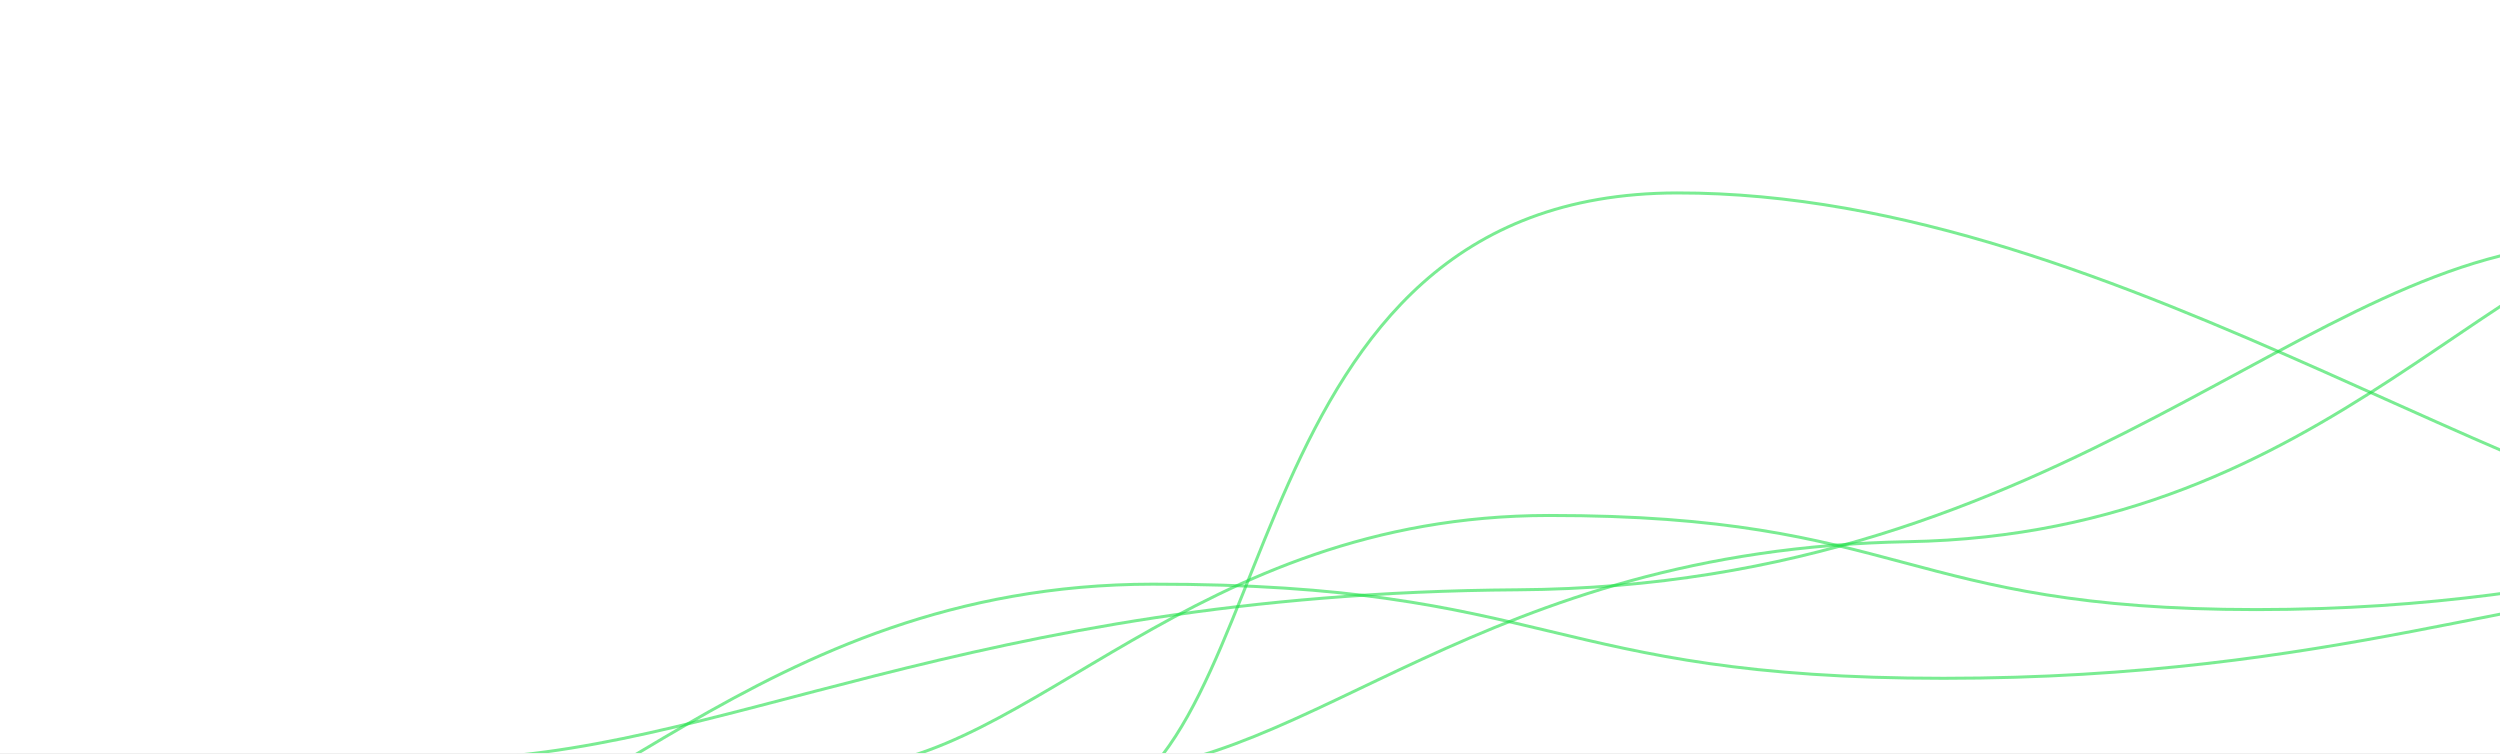
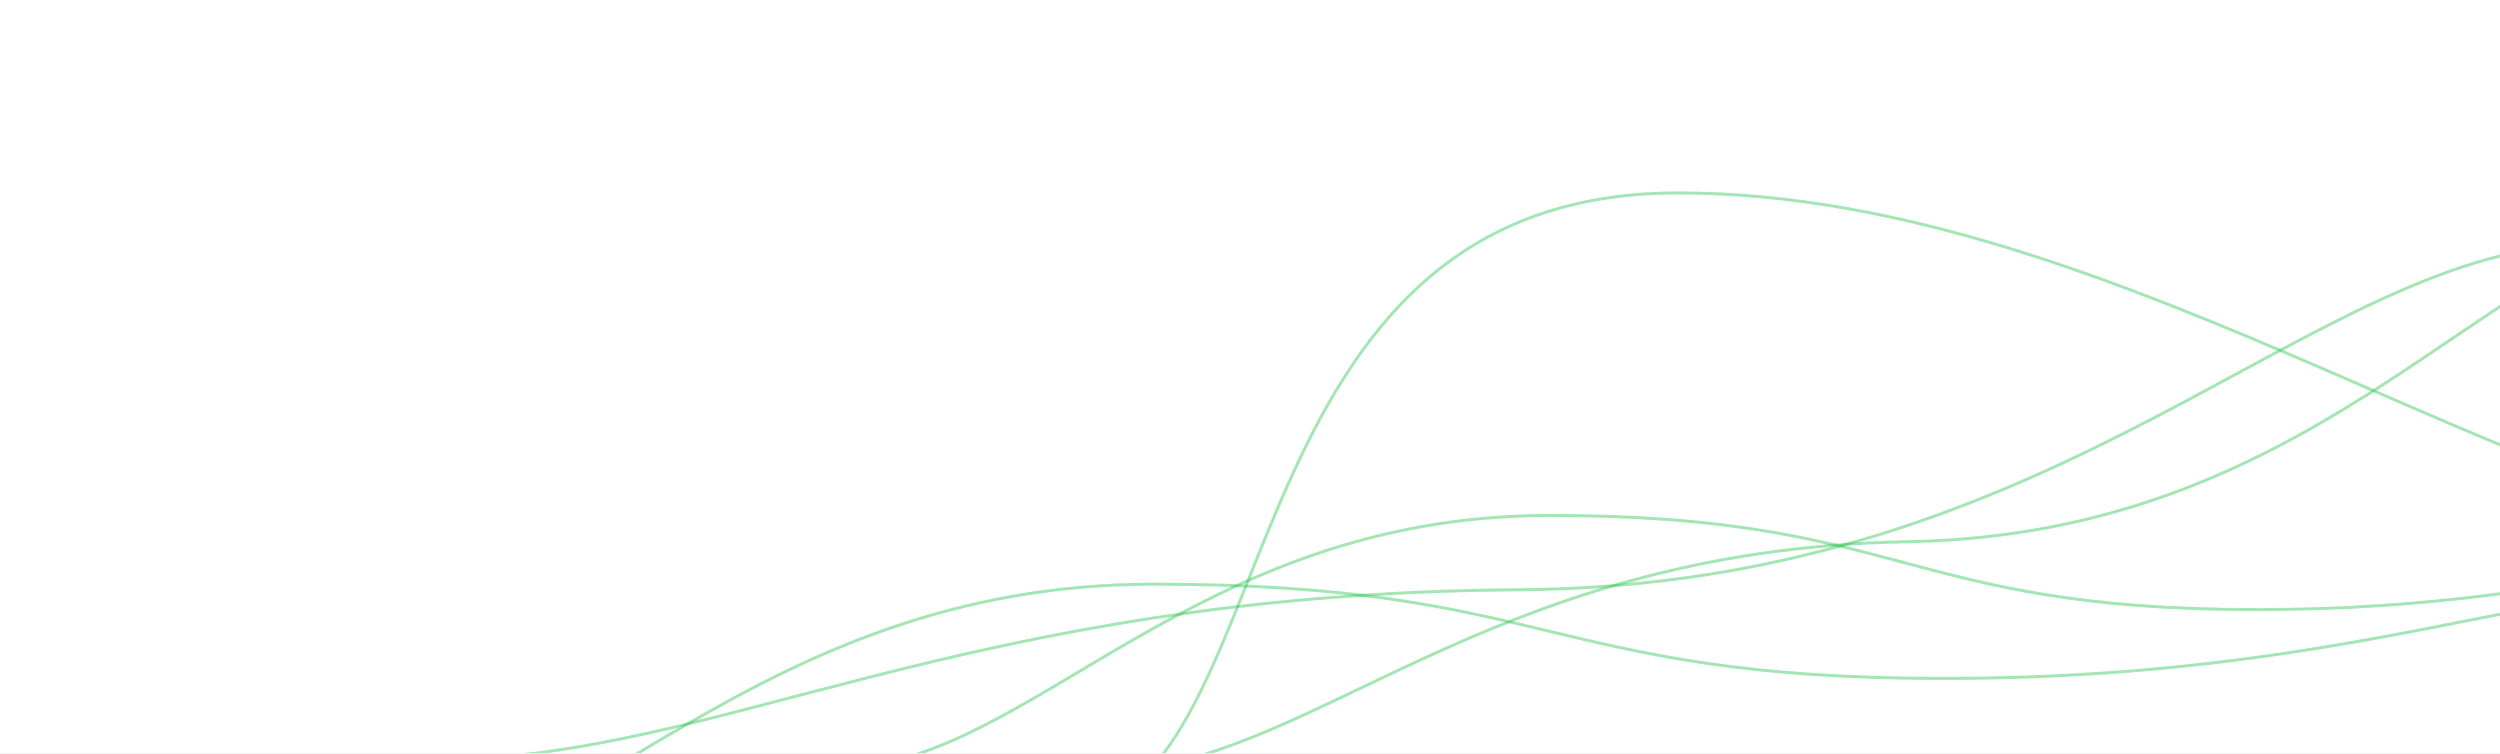
<svg xmlns="http://www.w3.org/2000/svg" version="1.1" width="1660" height="500" preserveAspectRatio="none" viewBox="0 0 1660 500">
  <g mask="url(&quot;#SvgjsMask1045&quot;)" fill="none">
    <rect width="1660" height="500" x="0" y="0" fill="rgba(255, 255, 255, 1)" />
-     <path d="M718.35 539.9C856.67 504.89 814.05 128.56 1113.52 128.11 1412.99 127.66 1697.38 365.48 1903.86 368.11" stroke="rgba(27, 223, 67, 0.58)" stroke-width="2" />
-     <path d="M558.71 509.96C683.37 507.47 792.1 342.43 1028.43 342.27 1264.76 342.11 1263.29 404.77 1498.16 404.77 1733.02 404.77 1849.41 342.41 1967.88 342.27" stroke="rgba(27, 223, 67, 0.58)" stroke-width="2" />
-     <path d="M240.07 576.3C379.53 573.48 500.78 388.11 765.26 387.89 1029.73 387.67 1027.85 450.39 1290.44 450.39 1553.04 450.39 1683.41 388 1815.63 387.89" stroke="rgba(27, 223, 67, 0.58)" stroke-width="2" />
-     <path d="M294.63 504.12C475.11 503.78 641.05 394.02 1007.74 391.63 1374.42 389.24 1533.54 164.45 1720.84 161.63" stroke="rgba(27, 223, 67, 0.58)" stroke-width="2" />
-     <path d="M730.04 512.78C869.66 511.29 983.32 364.74 1267.17 359.68 1551.02 354.62 1659.71 148.62 1804.3 144.68" stroke="rgba(27, 223, 67, 0.58)" stroke-width="2" />
+     <path d="M718.35 539.9C856.67 504.89 814.05 128.56 1113.52 128.11 1412.99 127.66 1697.38 365.48 1933.86 368.11" stroke="rgba(27, 193, 67, 0.4)" stroke-width="2" />
+     <path d="M558.71 509.96C683.37 507.47 792.1 342.43 1028.43 342.27 1264.76 342.11 1263.29 404.77 1498.16 404.77 1733.02 404.77 1849.41 342.41 1967.88 342.27" stroke="rgba(27, 193, 67, 0.4)" stroke-width="2" />
+     <path d="M240.07 576.3C379.53 573.48 500.78 388.11 765.26 387.89 1029.73 387.67 1027.85 450.49 1290.44 450.49 1553.04 450.49 1683.41 388 1815.63 387.89" stroke="rgba(27, 193, 67, 0.4)" stroke-width="2" />
+     <path d="M294.63 504.12C475.11 503.78 641.05 394.02 1007.74 391.63 1374.42 389.24 1533.54 164.45 1720.84 161.63" stroke="rgba(27, 193, 67, 0.4)" stroke-width="2" />
+     <path d="M730.04 512.78C869.66 511.29 983.32 364.74 1267.17 359.68 1551.02 354.62 1659.71 148.62 1804.3 144.68" stroke="rgba(27, 193, 67, 0.4)" stroke-width="2" />
  </g>
  <defs>
    <mask id="SvgjsMask1045">
      <rect width="1660" height="500" fill="#ffffff" />
    </mask>
  </defs>
</svg>
